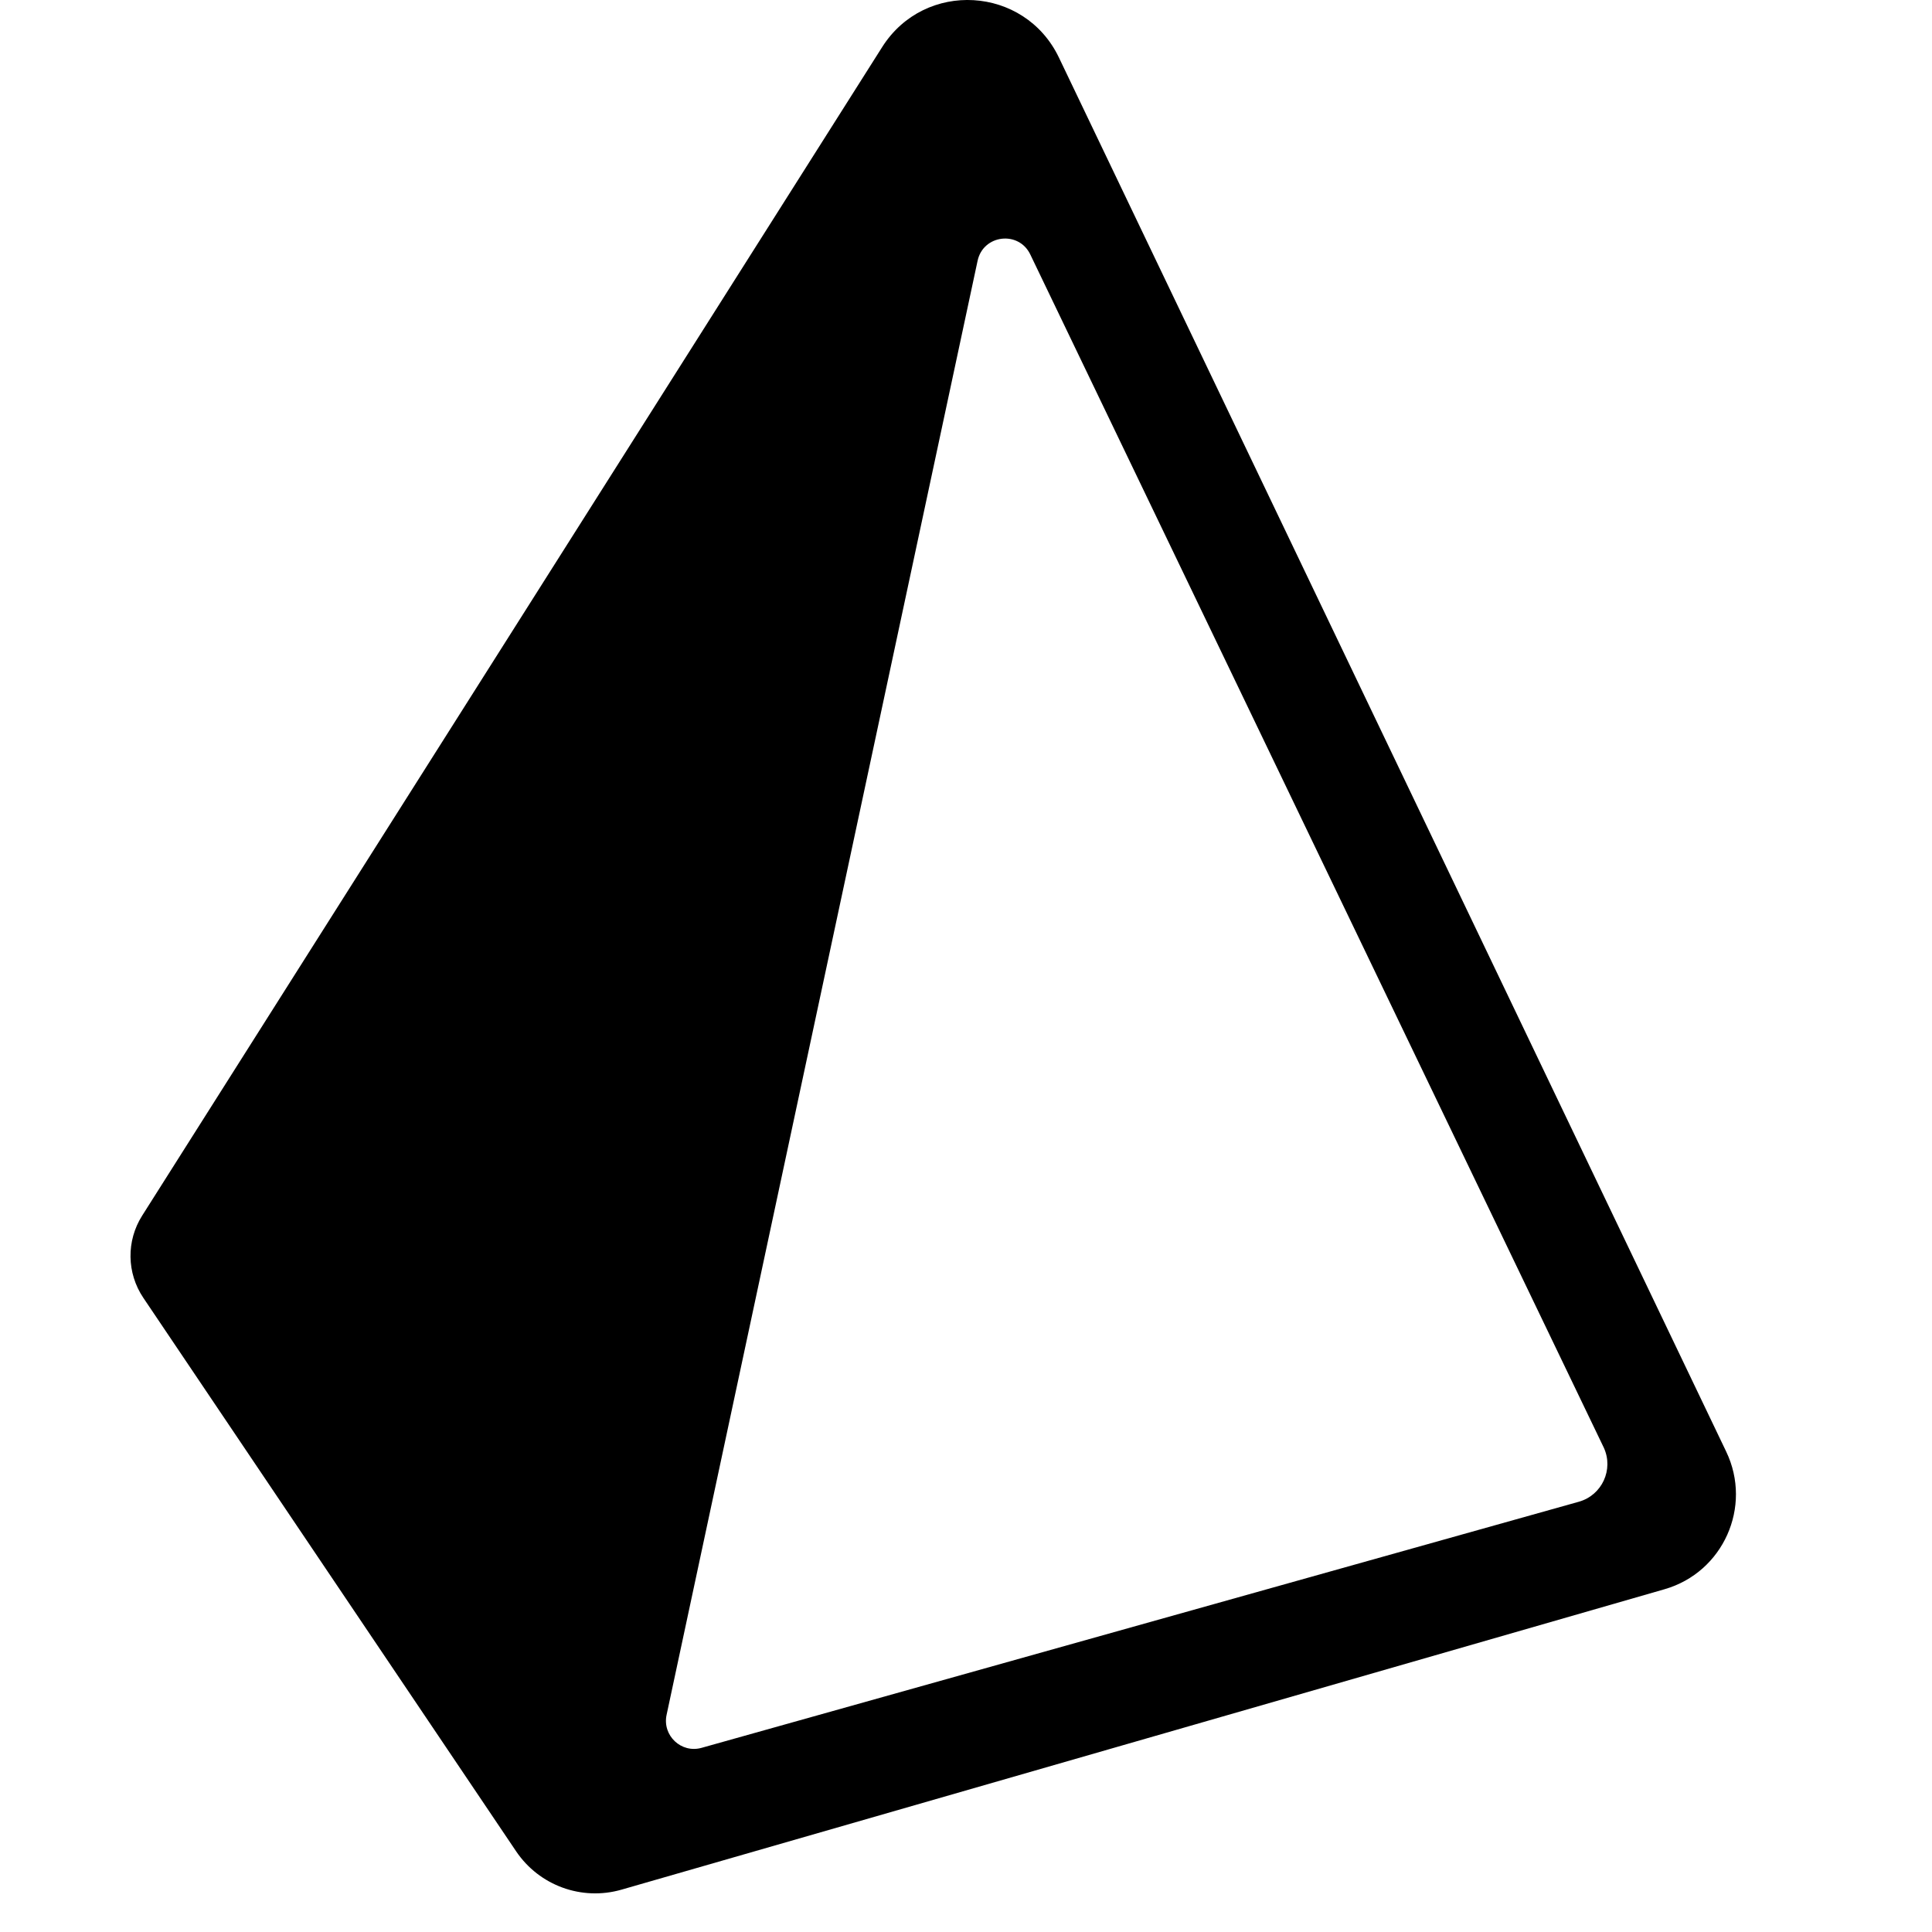
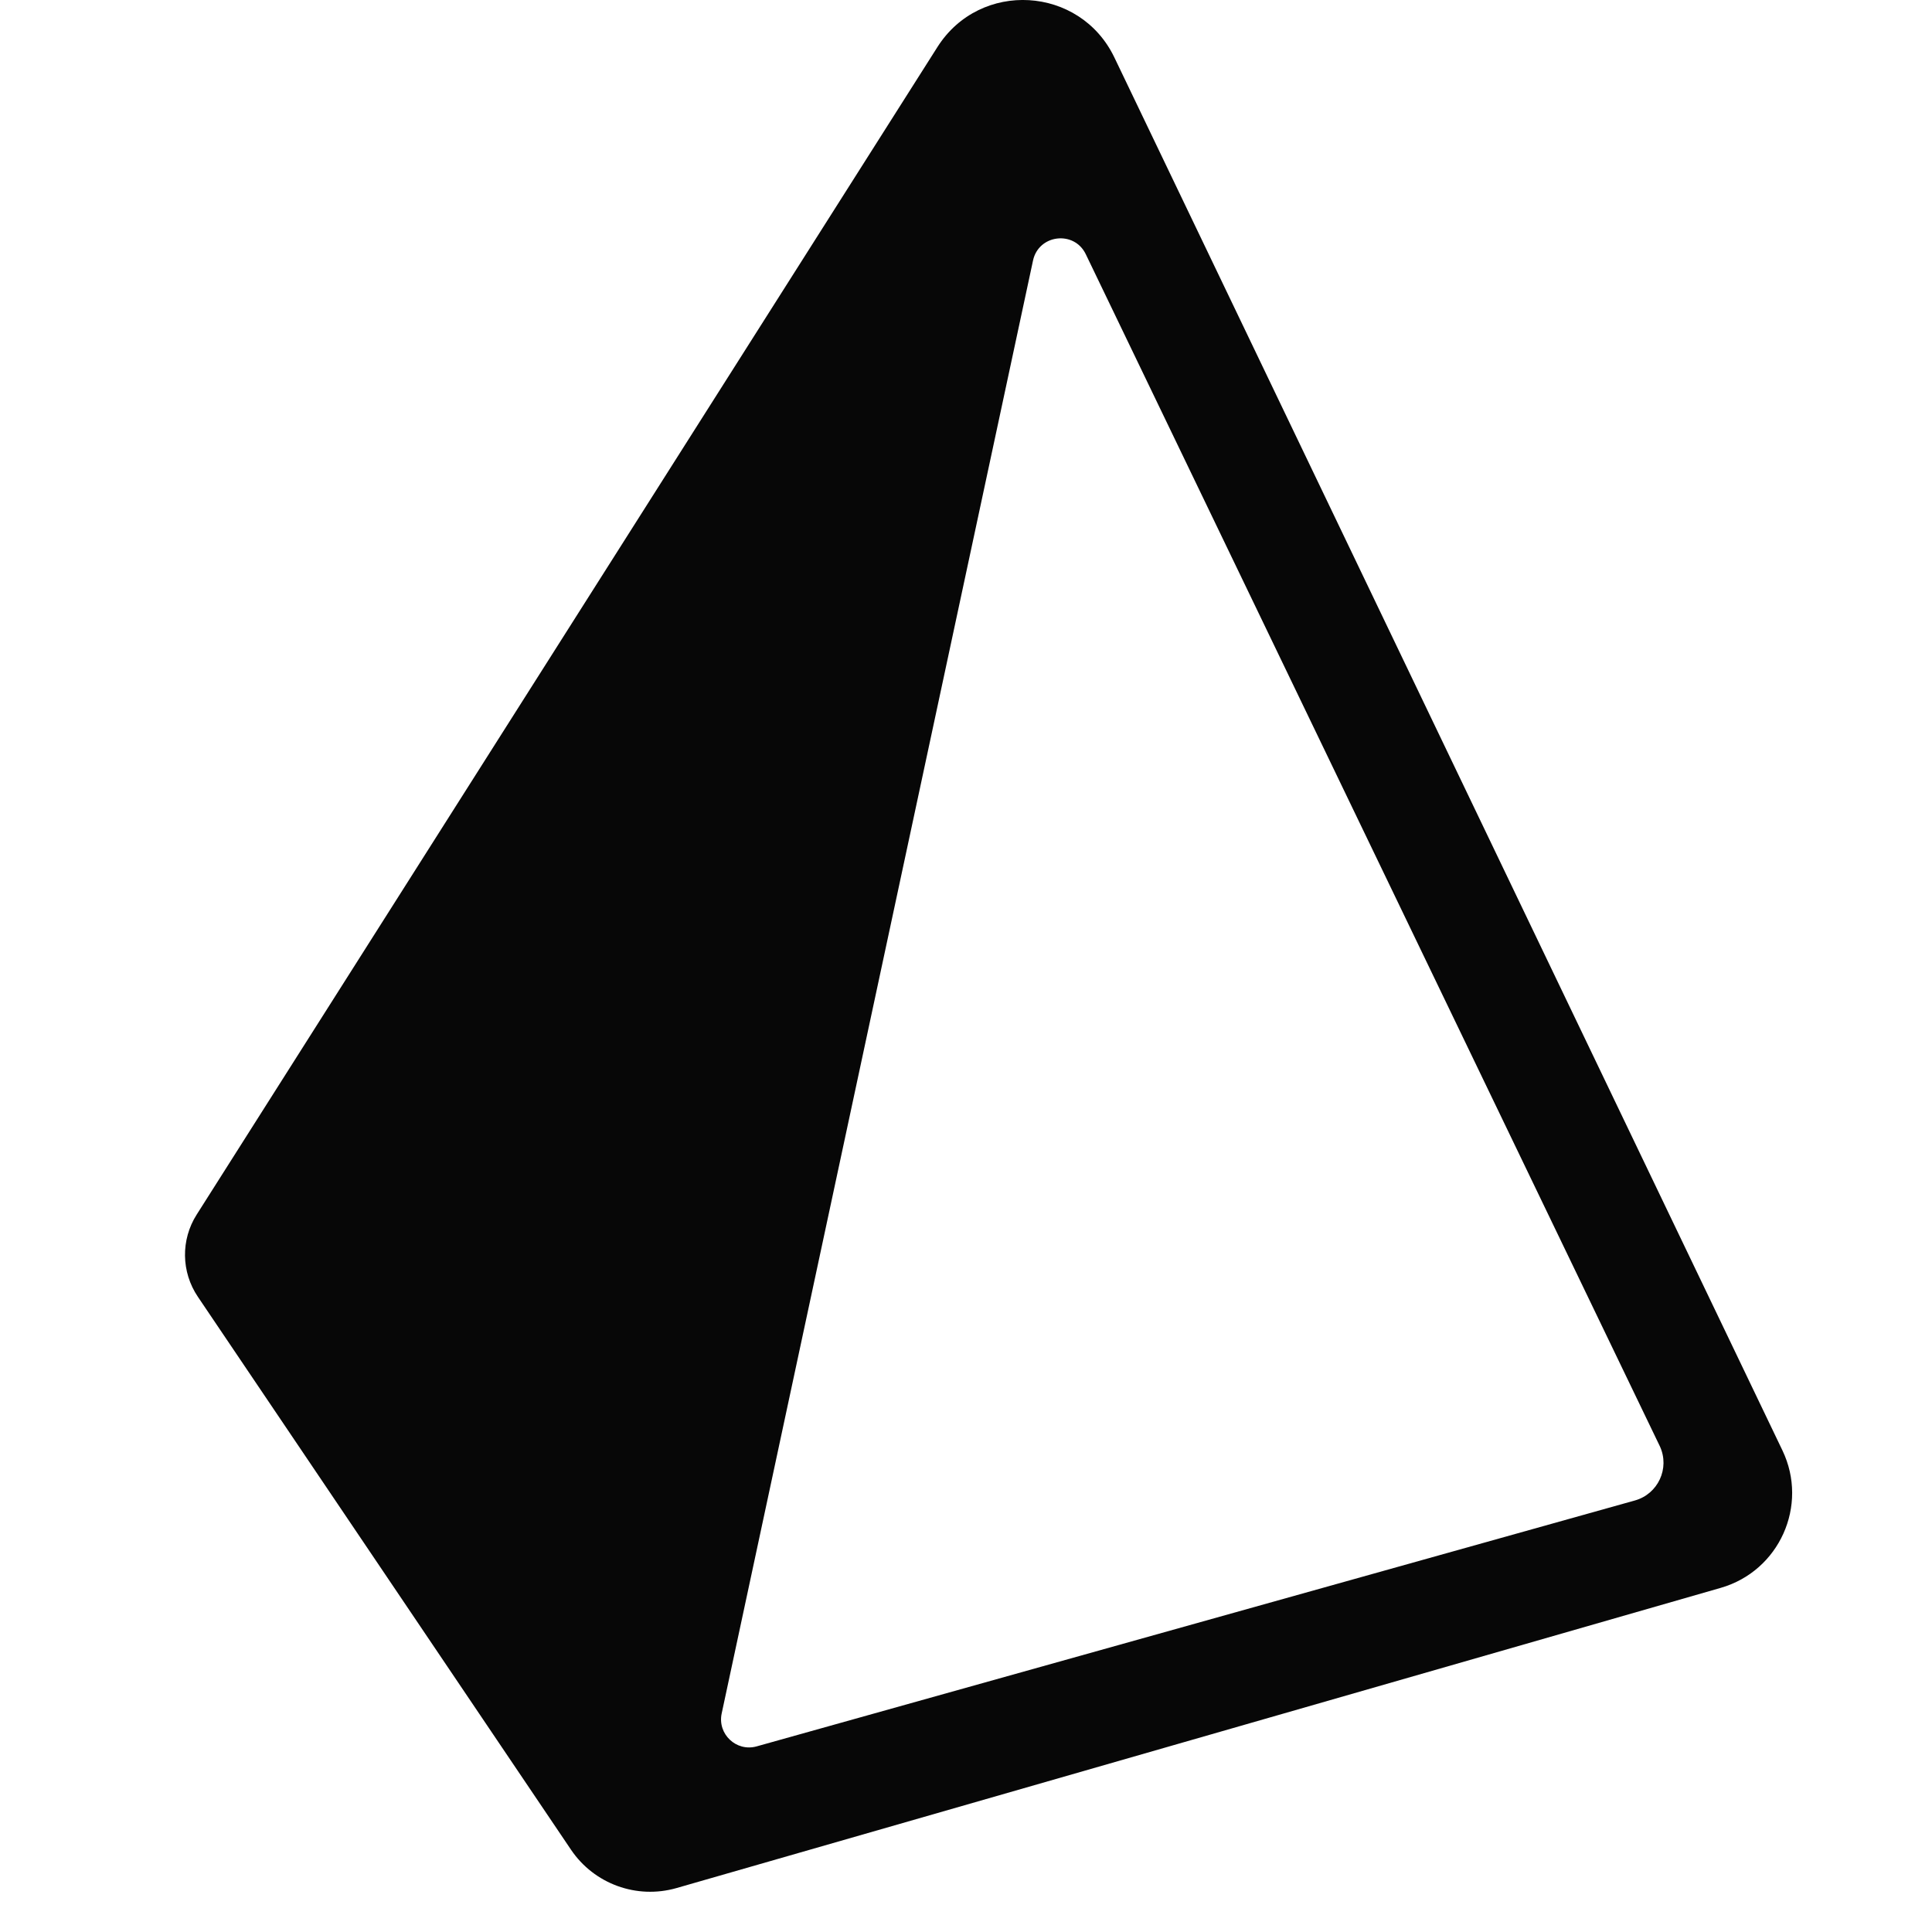
- <svg xmlns="http://www.w3.org/2000/svg" viewBox="0 0 50 50" width="100px" height="100px">
-   <path d="M44.674,37.568L27.405,1.49c-0.89-1.859-3.473-2.012-4.575-0.271L3.679,31.461c-0.413,0.652-0.401,1.486,0.03,2.126 l9.647,14.323c0.599,0.889,1.7,1.29,2.729,0.994l26.994-7.775C44.596,40.692,45.357,38.994,44.674,37.568z M40.86,38.865 l-22.703,6.369c-0.526,0.148-1.02-0.318-0.906-0.853L25.3,6.749c0.145-0.678,1.064-0.788,1.364-0.163l14.843,30.881 C41.766,38.033,41.459,38.697,40.86,38.865z" />
+ <svg xmlns="http://www.w3.org/2000/svg" viewBox="0,0,256,256" width="48px" height="48px">
+   <g fill="#070707" fill-rule="nonzero" stroke="none" stroke-width="1" stroke-linecap="butt" stroke-linejoin="miter" stroke-miterlimit="10" stroke-dasharray="" stroke-dashoffset="0" font-family="none" font-weight="none" font-size="none" text-anchor="none" style="mix-blend-mode: normal">
+     <g transform="scale(5.33333,5.33333)">
+       <path d="M44.284,36.035l-16.597,-34.606c-0.855,-1.783 -3.337,-1.93 -4.397,-0.26l-18.404,29.008c-0.397,0.625 -0.385,1.426 0.029,2.04l9.271,13.738c0.575,0.852 1.634,1.237 2.623,0.953l25.942,-7.458c1.457,-0.419 2.188,-2.048 1.533,-3.415zM40.618,37.279l-21.818,6.109c-0.505,0.142 -0.98,-0.305 -0.87,-0.818l7.735,-36.097c0.139,-0.65 1.023,-0.755 1.311,-0.157l14.265,29.621c0.248,0.544 -0.047,1.181 -0.623,1.342z" />
+     </g>
+   </g>
</svg>
